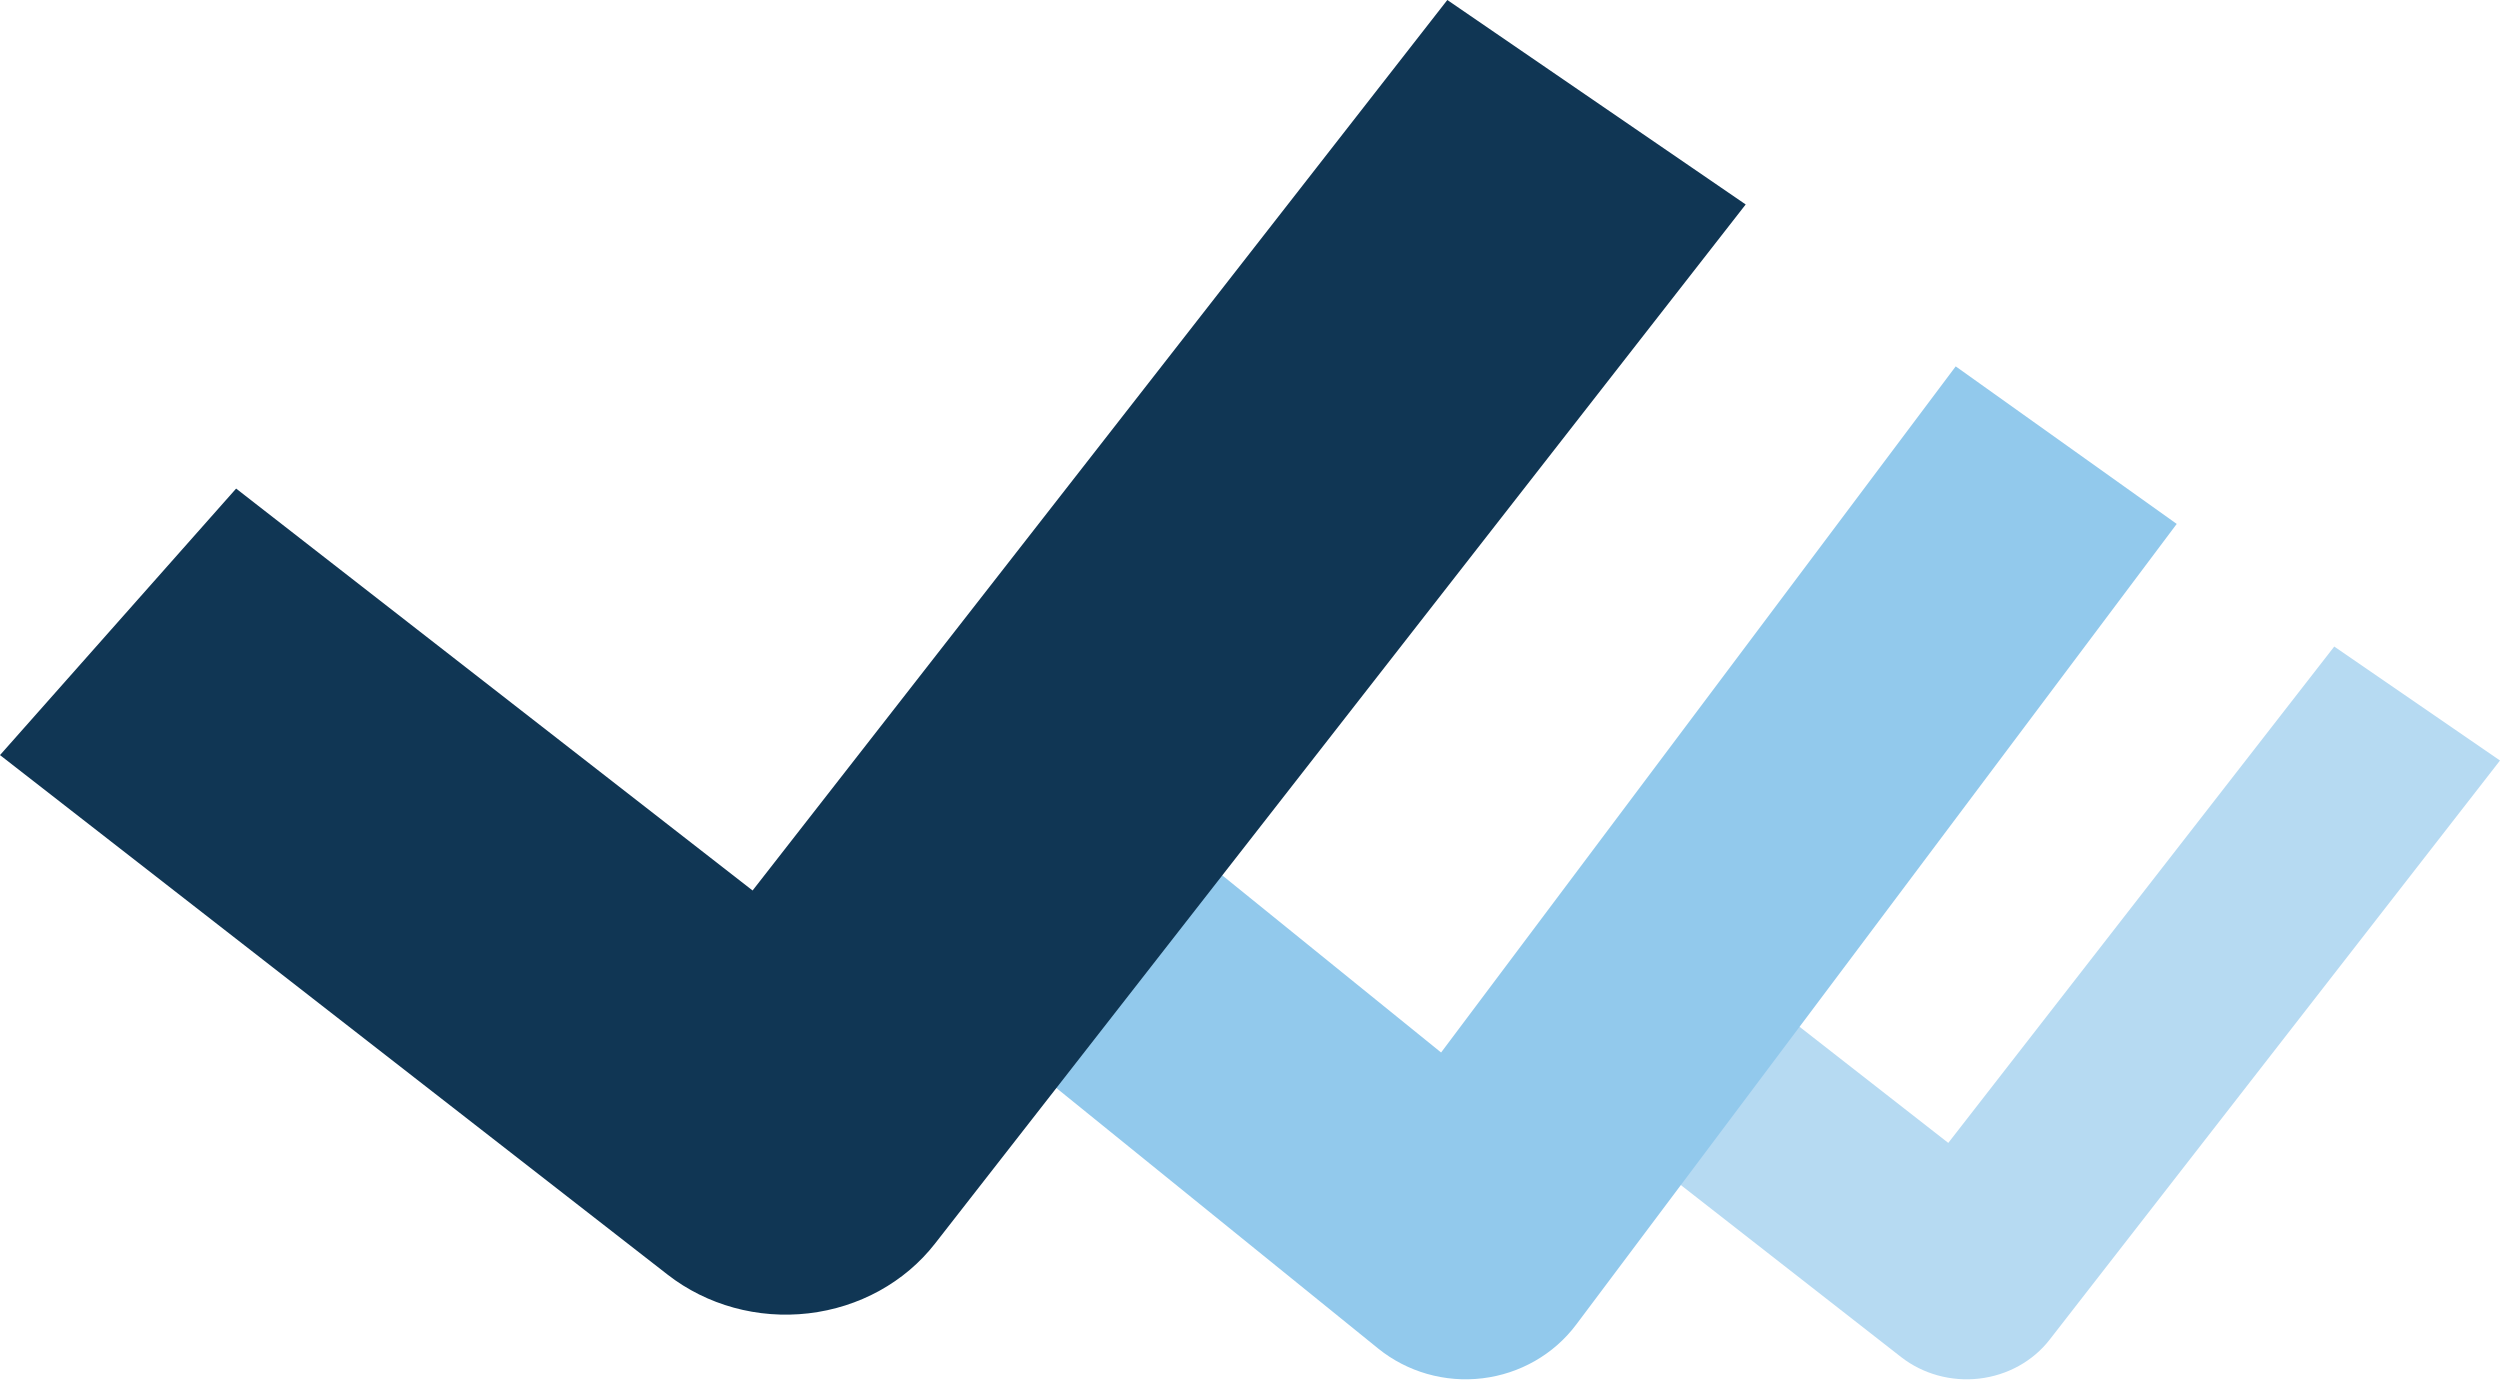
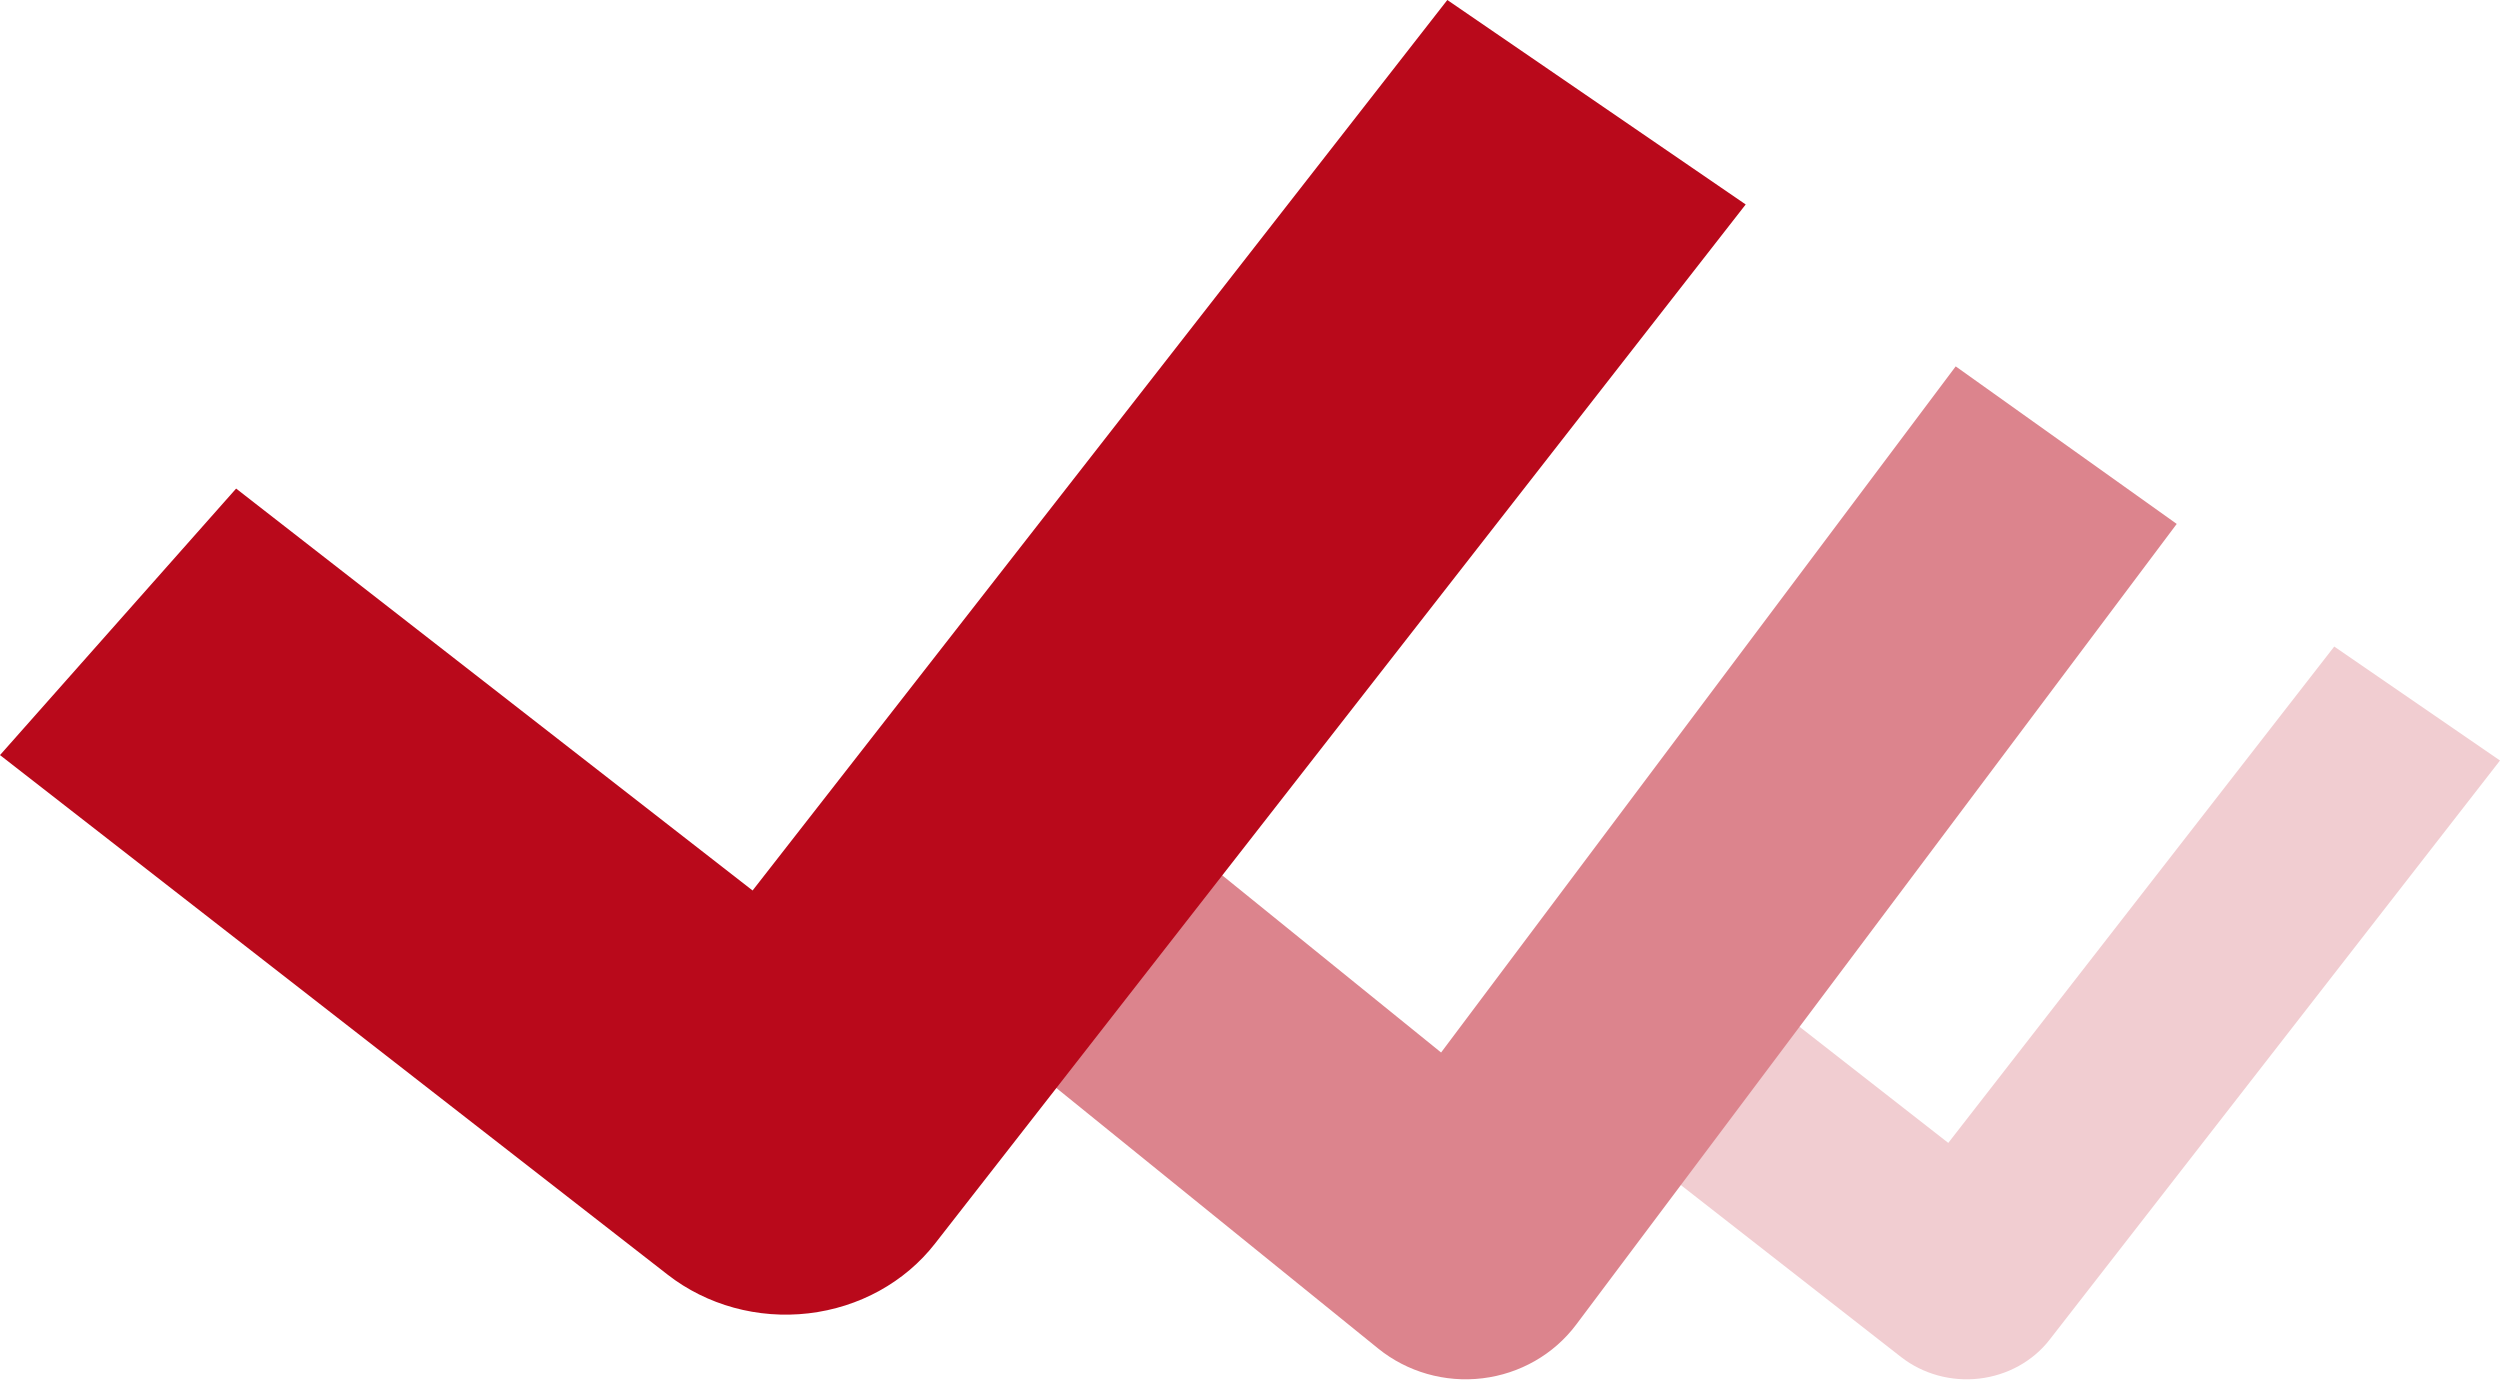
<svg xmlns="http://www.w3.org/2000/svg" width="116" height="64" fill="none" viewBox="0 0 116 64">
-   <path fill="#B6DAF2" fill-rule="evenodd" d="M116 35.288L95.1 62.164c-.776.998-1.956 1.65-3.26 1.802-1.304.152-2.618-.21-3.629-.999L71 49.529l6.087-6.893 13.313 10.395L108.309 30 116 35.288z" clip-rule="evenodd" />
-   <path fill="#92C9EC" fill-rule="evenodd" d="M101 24.31L73.134 61.463c-1.034 1.379-2.607 2.28-4.347 2.49-1.739.21-3.49-.29-4.839-1.381L41 43.995l8.116-9.528 17.751 14.369L90.745 17 101 24.31z" clip-rule="evenodd" />
-   <path fill="#103654" fill-rule="evenodd" d="M81 9.487L43.381 57.707c-1.396 1.79-3.52 2.96-5.868 3.232-2.348.273-4.712-.376-6.532-1.793L0 35.036l10.956-12.366 23.964 18.649L67.156 0 81 9.487z" clip-rule="evenodd" />
+   <path fill="#f1cdd1" fill-rule="evenodd" d="M116 35.288L95.1 62.164c-.776.998-1.956 1.65-3.26 1.802-1.304.152-2.618-.21-3.629-.999L71 49.529l6.087-6.893 13.313 10.395L108.309 30 116 35.288z" clip-rule="evenodd" />
+   <path fill="#dc848d" fill-rule="evenodd" d="M101 24.31L73.134 61.463c-1.034 1.379-2.607 2.28-4.347 2.49-1.739.21-3.49-.29-4.839-1.381L41 43.995l8.116-9.528 17.751 14.369L90.745 17 101 24.31z" clip-rule="evenodd" />
+   <path fill="rgba(185, 9, 27, 1)" fill-rule="evenodd" d="M81 9.487L43.381 57.707c-1.396 1.79-3.52 2.96-5.868 3.232-2.348.273-4.712-.376-6.532-1.793L0 35.036l10.956-12.366 23.964 18.649L67.156 0 81 9.487z" clip-rule="evenodd" />
</svg>
